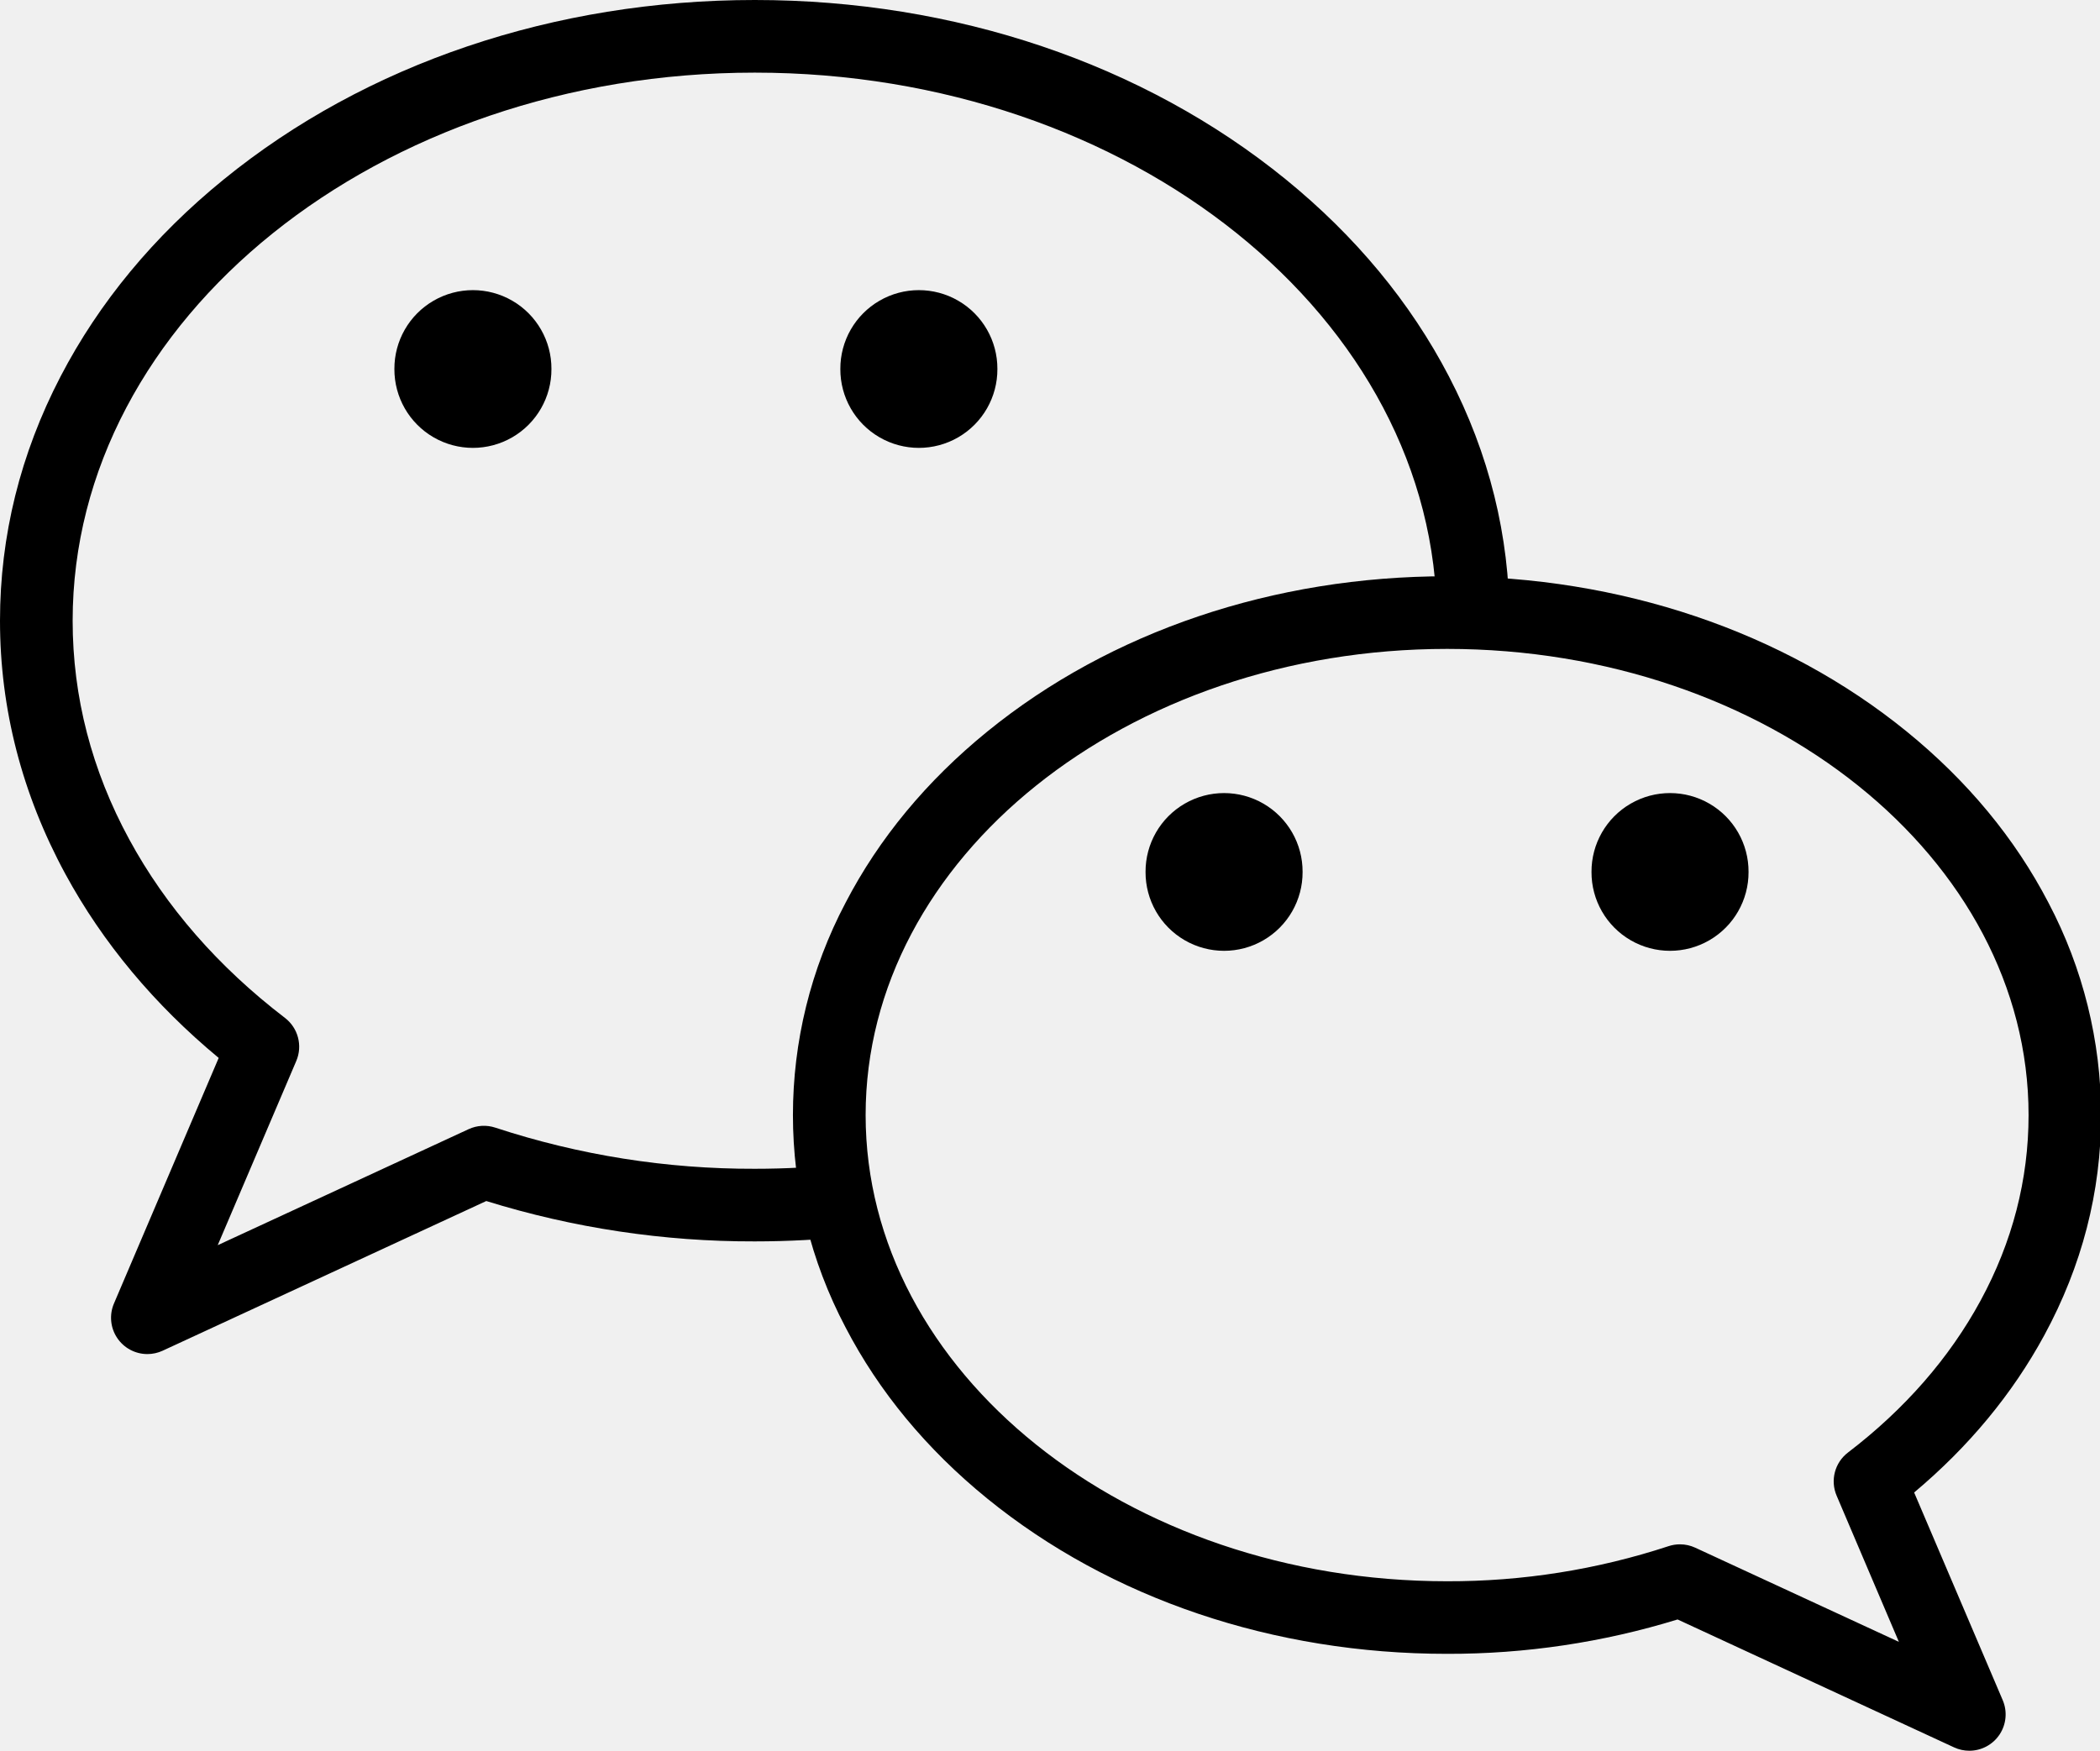
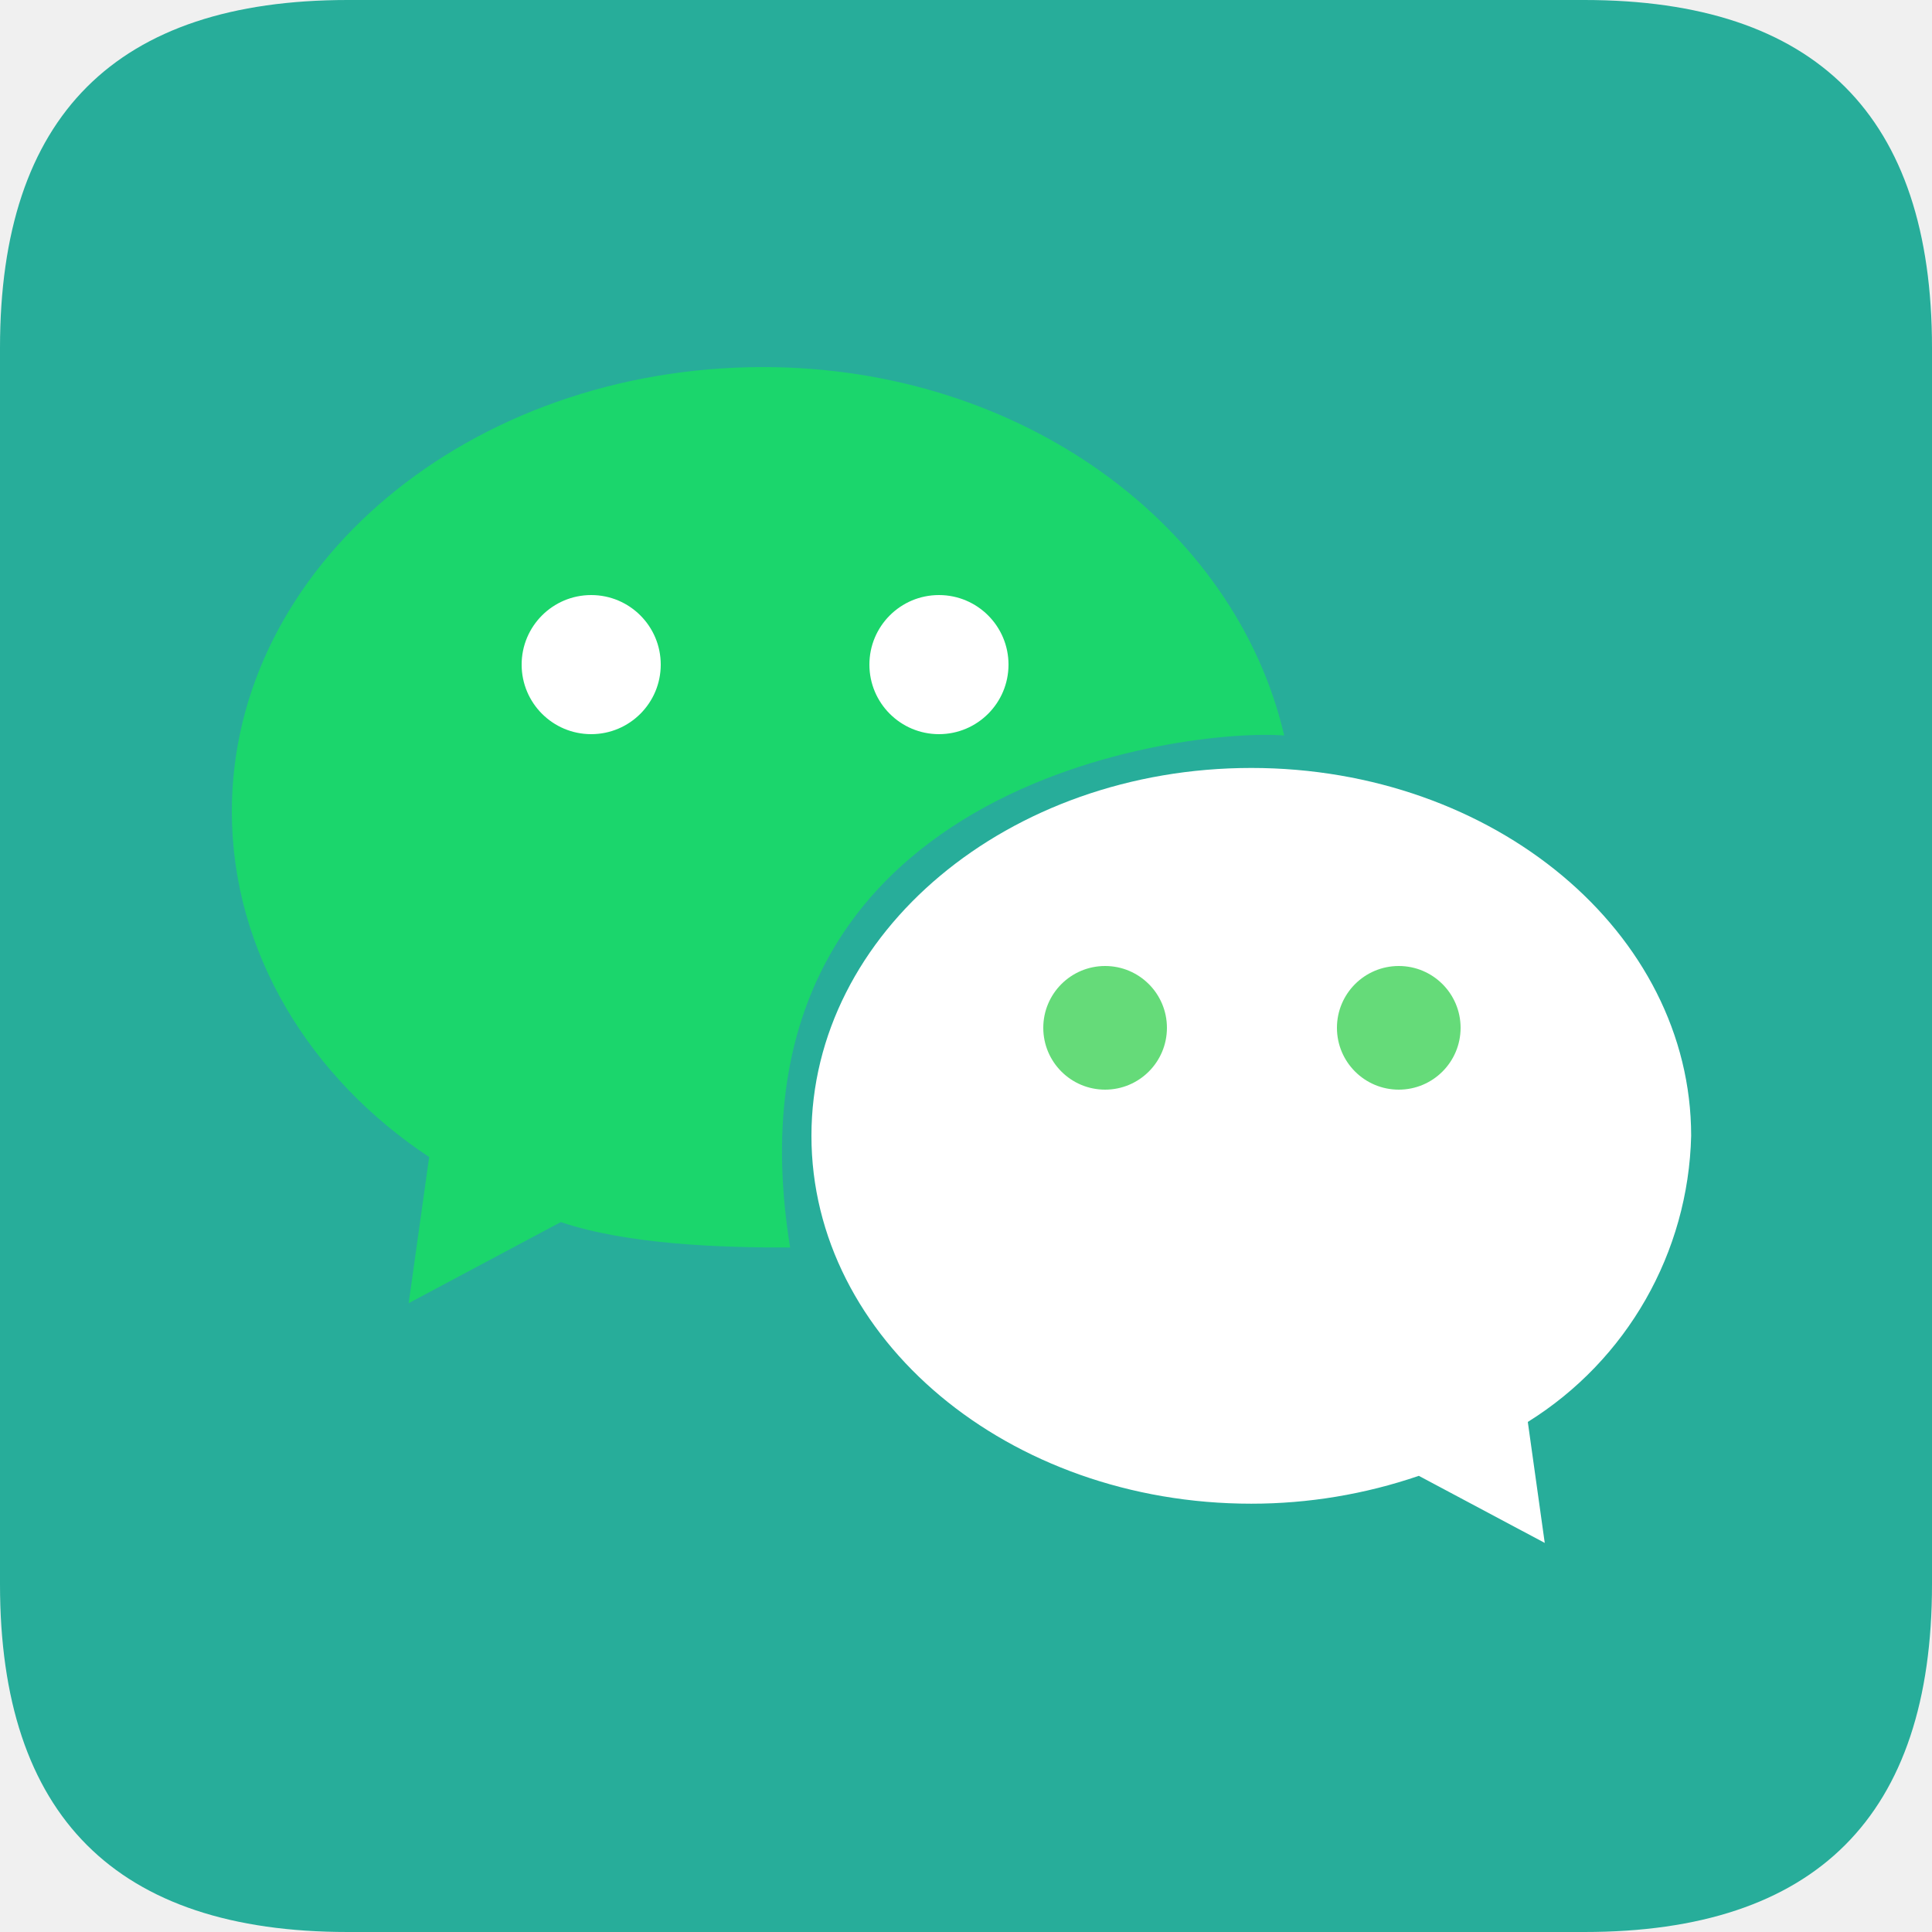
- <svg xmlns="http://www.w3.org/2000/svg" t="1683506233267" class="icon" viewBox="0 0 1228 1024" version="1.1" p-id="1762" width="76.75" height="64">
-   <path d="M86.177 791.99a21.241 21.241 0 0 1-19.542-29.567l61.246-143.648c-37.627-31.206-67.788-67.315-89.636-107.527C12.914 464.53 0 414.669 0 363.06c0-49.594 11.907-97.647 35.405-142.847 22.503-43.295 54.619-82.099 95.474-115.307C214.01 37.25 324.268 0 441.371 0s227.325 37.25 310.443 104.869c40.843 33.233 72.971 72.037 95.474 115.307 23.498 45.2 35.405 93.253 35.405 142.847h-42.482C840.213 186.3 661.28 42.482 441.371 42.482S42.482 186.3 42.482 363.06c0 44.448 11.13 87.488 33.099 127.906 21.423 39.447 52.07 74.573 91.032 104.383a21.241 21.241 0 0 1 6.639 25.21l-45.941 107.745 146.671-67.837a21.253 21.253 0 0 1 15.67-0.91 481.292 481.292 0 0 0 151.72 24.057 500.372 500.372 0 0 0 53.794-2.901l4.588 42.227a543.012 543.012 0 0 1-58.382 3.144 524.902 524.902 0 0 1-157.012-23.608L95.086 790.036a21.217 21.217 0 0 1-8.909 1.954z" p-id="1763" />
-   <path d="M1151.578 1024a21.204 21.204 0 0 1-8.909-1.966L980.984 947.218a454.504 454.504 0 0 1-134.8 20.1c-101.373 0.036-196.835-32.237-268.872-90.813-35.442-28.839-63.322-62.509-82.851-100.099a265.959 265.959 0 0 1 0-248.408c19.542-37.627 47.422-71.272 82.851-100.099 72-58.588 167.499-90.85 268.836-90.85s196.86 32.262 268.86 90.85c35.442 28.839 63.322 62.509 82.851 100.099a266.93 266.93 0 0 1 30.781 124.204c0 44.909-11.191 88.228-33.245 128.841-18.631 34.301-44.193 65.167-76.078 91.906l51.803 121.485a21.241 21.241 0 0 1-19.542 29.567z m-169.198-120.733a21.229 21.229 0 0 1 8.921 1.966l119.094 55.08-36.413-85.521a21.241 21.241 0 0 1 6.639-25.21c33.208-25.38 59.292-55.262 77.511-88.811 18.643-34.325 28.099-70.847 28.099-108.559 0-150.348-152.521-272.671-339.998-272.671S506.186 501.841 506.186 652.201 658.707 924.872 846.172 924.872a410.857 410.857 0 0 0 129.52-20.525 21.229 21.229 0 0 1 6.688-1.08z" p-id="1764" />
-   <path d="M276.543 215.831m-45.917 0a45.917 45.917 0 1 0 91.833 0 45.917 45.917 0 1 0-91.833 0Z" p-id="1765" />
-   <path d="M537.319 215.831m-45.917 0a45.917 45.917 0 1 0 91.833 0 45.917 45.917 0 1 0-91.833 0Z" p-id="1766" />
-   <path d="M715.79 509.997m-45.917 0a45.917 45.917 0 1 0 91.833 0 45.917 45.917 0 1 0-91.833 0Z" p-id="1767" />
-   <path d="M976.566 509.997m-45.917 0a45.917 45.917 0 1 0 91.833 0 45.917 45.917 0 1 0-91.833 0Z" p-id="1768" />
+ <svg xmlns="http://www.w3.org/2000/svg" t="1686184278017" class="icon" viewBox="0 0 1024 1024" version="1.1" p-id="13785" width="200" height="200">
+   <path d="M0 0m184.32 0l655.36 0q184.32 0 184.32 184.32l0 655.36q0 184.32-184.32 184.32l-655.36 0q-184.32 0-184.32-184.32l0-655.36q0-184.32 184.32-184.32Z" fill="#27AD9A" p-id="13786" data-spm-anchor-id="a313x.7781069.0.i28" class="" />
+   <path d="M663.214 407.03c-128.758 0-233.134 87.296-233.134 194.98s104.376 194.98 233.134 194.98a273.859 273.859 0 0 0 88.791-14.766l66.744 35.553-8.98-64.123a183.788 183.788 0 0 0 86.579-151.644c-0.01-107.684-104.387-194.98-233.134-194.98z" fill="#FFFFFF" p-id="13787" />
+   <path d="M404.48 194.56c137.011 0 250.286 83.968 276.163 195.277-48.824-4.014-302.08 23.276-261.857 271.36-36.403 0.102-86.016-1.495-121.549-13.466l-80.63 42.977 10.854-77.455C164.71 571.75 122.88 505.006 122.88 430.08c0-130.048 126.075-235.52 281.6-235.52z" fill="#1BD66C" p-id="13788" data-spm-anchor-id="a313x.7781069.0.i32" class="" />
+   <path d="M313.344 352.256m-36.864 0a36.864 36.864 0 1 0 73.728 0 36.864 36.864 0 1 0-73.728 0Z" fill="#ffffff" p-id="13789" data-spm-anchor-id="a313x.7781069.0.i34" class="" />
+   <path d="M497.664 352.256m-36.864 0a36.864 36.864 0 1 0 73.728 0 36.864 36.864 0 1 0-73.728 0Z" fill="#ffffff" p-id="13790" data-spm-anchor-id="a313x.7781069.0.i33" class="" />
+   <path d="M585.728 544.768m-32.768 0a32.768 32.768 0 1 0 65.536 0 32.768 32.768 0 1 0-65.536 0Z" fill="#65DB79" p-id="13791" />
+   <path d="M741.376 544.768m-32.768 0a32.768 32.768 0 1 0 65.536 0 32.768 32.768 0 1 0-65.536 0Z" fill="#65DB79" p-id="13792" />
</svg>
